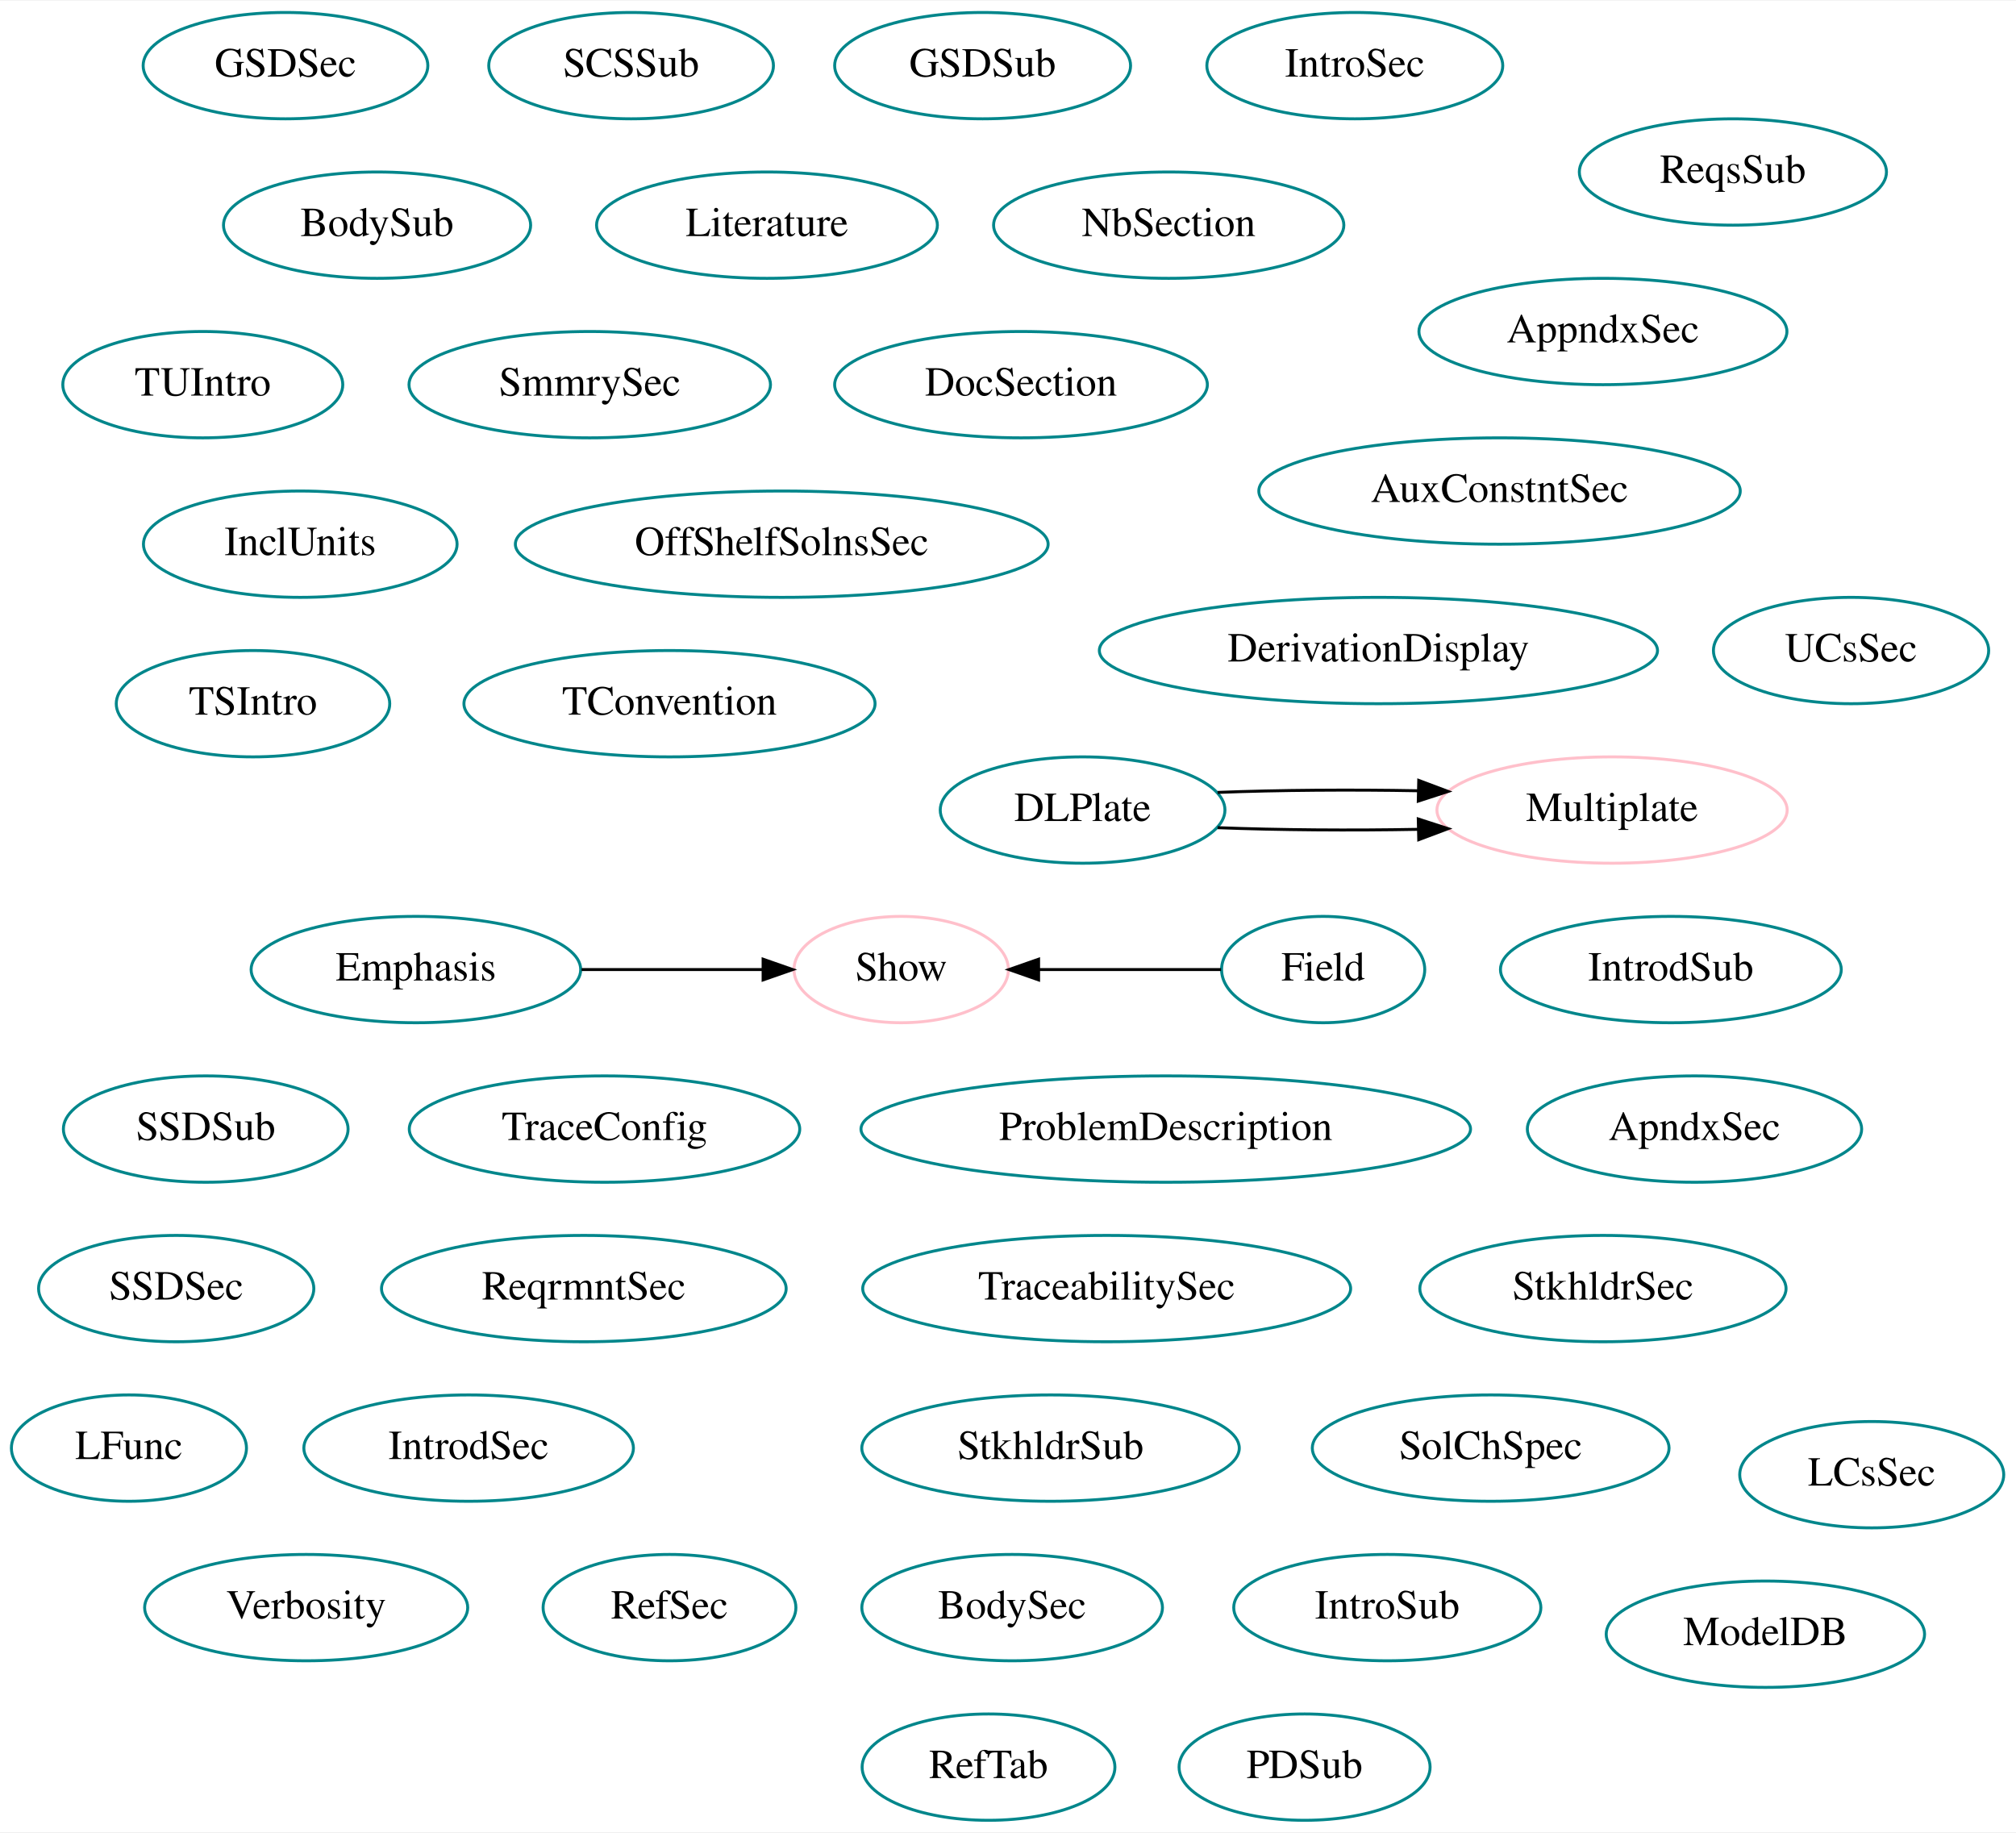
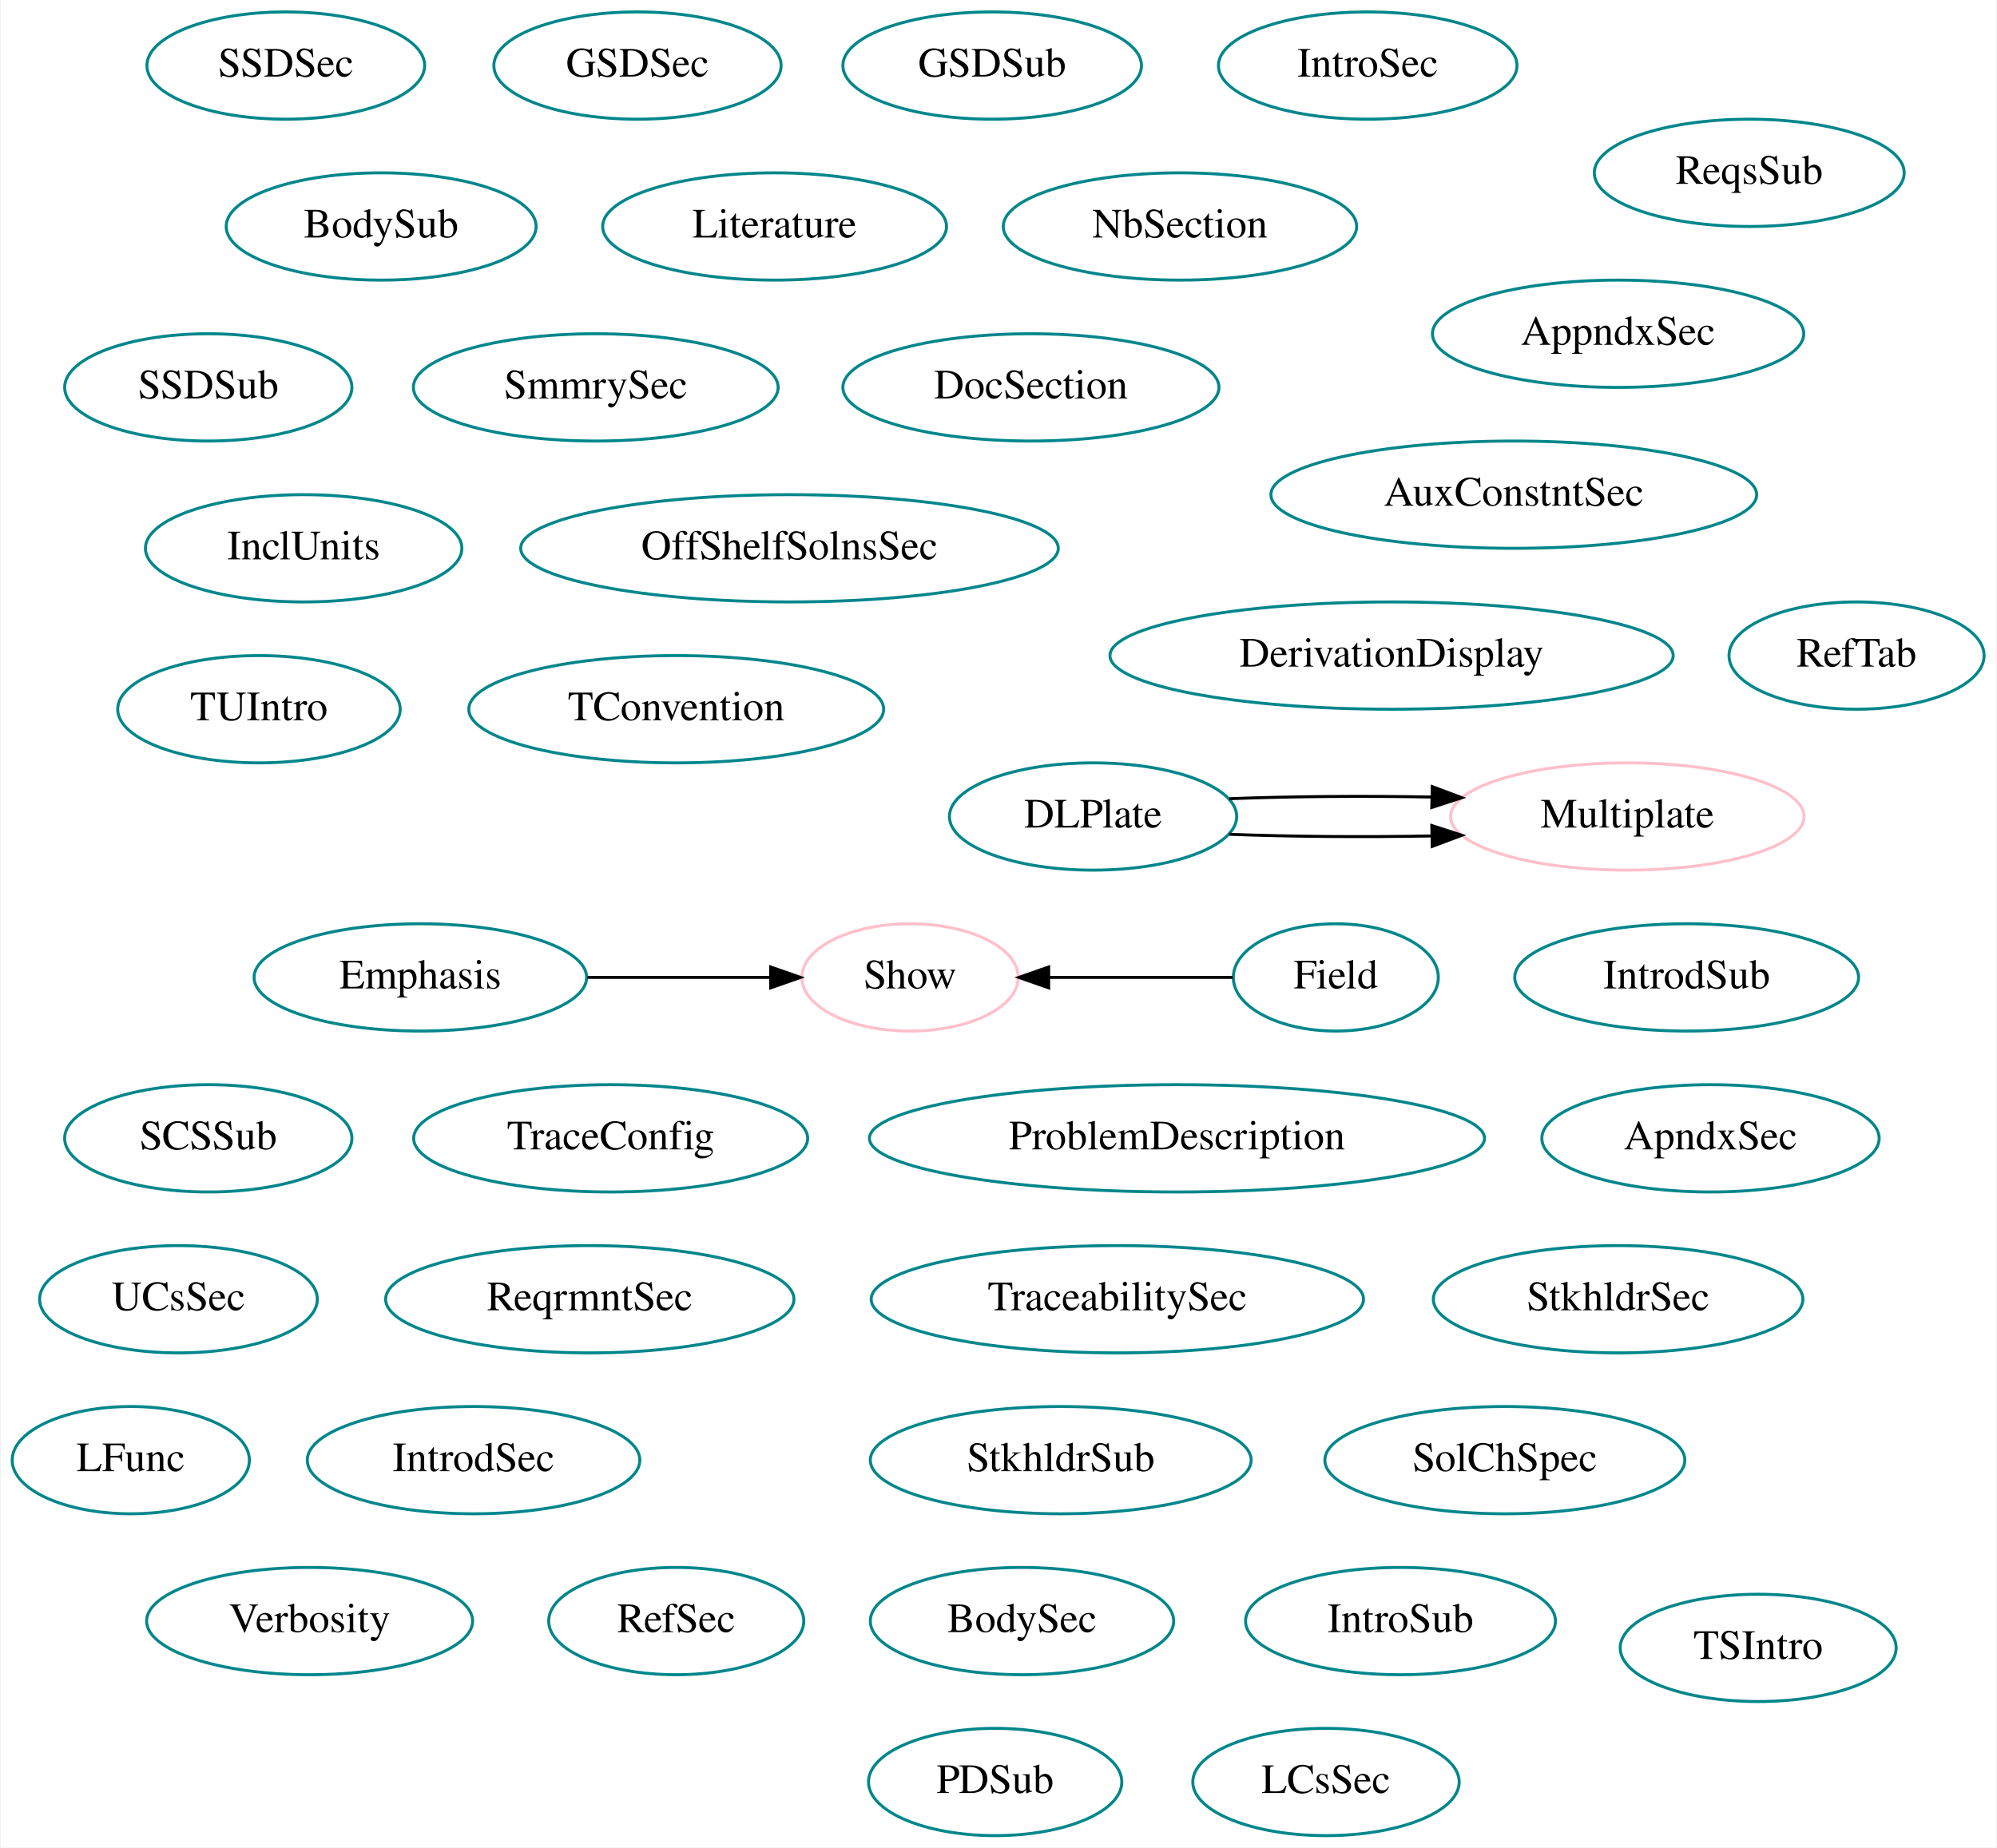
- <svg xmlns="http://www.w3.org/2000/svg" width="682pt" height="620pt" viewBox="0.00 0.00 682.49 620.00">
+ <svg xmlns="http://www.w3.org/2000/svg" width="670pt" height="620pt" viewBox="0.00 0.00 669.54 620.00">
  <g id="graph0" class="graph" transform="scale(1 1) rotate(0) translate(4 616)">
-     <polygon fill="white" stroke="transparent" points="-4,4 -4,-616 678.49,-616 678.49,4 -4,4" />
+     <polygon fill="white" stroke="transparent" points="-4,4 -4,-616 665.54,-616 665.54,4 -4,4" />
    <g id="node1" class="node">
      <ellipse fill="none" stroke="#00868b" cx="341.65" cy="-486" rx="63.09" ry="18" />
      <text text-anchor="middle" x="341.65" y="-482.3" font-family="Times,serif" font-size="14.00">DocSection</text>
    </g>
    <g id="node2" class="node">
      <ellipse fill="none" stroke="#00868b" cx="154.65" cy="-126" rx="55.79" ry="18" />
      <text text-anchor="middle" x="154.65" y="-122.3" font-family="Times,serif" font-size="14.00">IntrodSec</text>
    </g>
    <g id="node3" class="node">
      <ellipse fill="none" stroke="#00868b" cx="561.65" cy="-288" rx="57.69" ry="18" />
      <text text-anchor="middle" x="561.65" y="-284.3" font-family="Times,serif" font-size="14.00">IntrodSub</text>
    </g>
    <g id="node4" class="node">
      <ellipse fill="none" stroke="#00868b" cx="123.65" cy="-540" rx="51.99" ry="18" />
      <text text-anchor="middle" x="123.65" y="-536.3" font-family="Times,serif" font-size="14.00">BodySub</text>
    </g>
    <g id="node5" class="node">
      <ellipse fill="none" stroke="#00868b" cx="362.5" cy="-342" rx="48.19" ry="18" />
      <text text-anchor="middle" x="362.5" y="-338.3" font-family="Times,serif" font-size="14.00">DLPlate</text>
    </g>
-     <g id="node44" class="node">
+     <g id="node43" class="node">
      <ellipse fill="none" stroke="pink" cx="541.74" cy="-342" rx="59.29" ry="18" />
      <text text-anchor="middle" x="541.74" y="-338.3" font-family="Times,serif" font-size="14.00">Multiplate</text>
    </g>
    <g id="edge1" class="edge">
      <path fill="none" stroke="black" d="M408.2,-347.97C428.79,-348.77 453.5,-348.95 476.04,-348.53" />
      <polygon fill="black" stroke="black" points="476.3,-352.03 486.21,-348.3 476.14,-345.03 476.3,-352.03" />
    </g>
    <g id="edge3" class="edge">
      <path fill="none" stroke="black" d="M408.2,-336.03C428.79,-335.23 453.5,-335.05 476.04,-335.47" />
      <polygon fill="black" stroke="black" points="476.14,-338.97 486.21,-335.7 476.3,-331.97 476.14,-338.97" />
    </g>
    <g id="node6" class="node">
      <ellipse fill="none" stroke="#00868b" cx="338.65" cy="-72" rx="50.89" ry="18" />
      <text text-anchor="middle" x="338.65" y="-68.3" font-family="Times,serif" font-size="14.00">BodySec</text>
    </g>
    <g id="node7" class="node">
      <ellipse fill="none" stroke="#00868b" cx="195.65" cy="-486" rx="61.19" ry="18" />
      <text text-anchor="middle" x="195.65" y="-482.3" font-family="Times,serif" font-size="14.00">SmmrySec</text>
    </g>
    <g id="node8" class="node">
      <ellipse fill="none" stroke="#00868b" cx="569.65" cy="-234" rx="56.59" ry="18" />
      <text text-anchor="middle" x="569.65" y="-230.3" font-family="Times,serif" font-size="14.00">ApndxSec</text>
    </g>
    <g id="node9" class="node">
      <ellipse fill="none" stroke="#00868b" cx="391.65" cy="-540" rx="59.29" ry="18" />
      <text text-anchor="middle" x="391.65" y="-536.3" font-family="Times,serif" font-size="14.00">NbSection</text>
    </g>
    <g id="node10" class="node">
      <ellipse fill="none" stroke="#00868b" cx="222.65" cy="-72" rx="42.79" ry="18" />
      <text text-anchor="middle" x="222.65" y="-68.3" font-family="Times,serif" font-size="14.00">RefSec</text>
    </g>
    <g id="node11" class="node">
-       <ellipse fill="none" stroke="#00868b" cx="330.65" cy="-18" rx="42.79" ry="18" />
-       <text text-anchor="middle" x="330.65" y="-14.3" font-family="Times,serif" font-size="14.00">RefTab</text>
+       <ellipse fill="none" stroke="#00868b" cx="618.65" cy="-396" rx="42.79" ry="18" />
+       <text text-anchor="middle" x="618.65" y="-392.3" font-family="Times,serif" font-size="14.00">RefTab</text>
    </g>
    <g id="node12" class="node">
-       <ellipse fill="none" stroke="#00868b" cx="81.65" cy="-378" rx="46.29" ry="18" />
-       <text text-anchor="middle" x="81.65" y="-374.3" font-family="Times,serif" font-size="14.00">TSIntro</text>
+       <ellipse fill="none" stroke="#00868b" cx="585.65" cy="-63" rx="46.29" ry="18" />
+       <text text-anchor="middle" x="585.65" y="-59.3" font-family="Times,serif" font-size="14.00">TSIntro</text>
    </g>
    <g id="node13" class="node">
      <ellipse fill="none" stroke="#00868b" cx="222.65" cy="-378" rx="69.59" ry="18" />
      <text text-anchor="middle" x="222.65" y="-374.3" font-family="Times,serif" font-size="14.00">TConvention</text>
    </g>
    <g id="node14" class="node">
      <ellipse fill="none" stroke="#00868b" cx="136.8" cy="-288" rx="55.79" ry="18" />
      <text text-anchor="middle" x="136.8" y="-284.3" font-family="Times,serif" font-size="14.00">Emphasis</text>
    </g>
-     <g id="node45" class="node">
+     <g id="node44" class="node">
      <ellipse fill="none" stroke="pink" cx="301.09" cy="-288" rx="36.29" ry="18" />
      <text text-anchor="middle" x="301.09" y="-284.3" font-family="Times,serif" font-size="14.00">Show</text>
    </g>
    <g id="edge2" class="edge">
      <path fill="none" stroke="black" d="M192.88,-288C212.81,-288 235.01,-288 254.09,-288" />
      <polygon fill="black" stroke="black" points="254.34,-291.5 264.34,-288 254.34,-284.5 254.34,-291.5" />
    </g>
    <g id="node15" class="node">
      <ellipse fill="none" stroke="#00868b" cx="255.65" cy="-540" rx="57.69" ry="18" />
      <text text-anchor="middle" x="255.65" y="-536.3" font-family="Times,serif" font-size="14.00">Literature</text>
    </g>
    <g id="node16" class="node">
-       <ellipse fill="none" stroke="#00868b" cx="64.65" cy="-486" rx="47.39" ry="18" />
-       <text text-anchor="middle" x="64.65" y="-482.3" font-family="Times,serif" font-size="14.00">TUIntro</text>
+       <ellipse fill="none" stroke="#00868b" cx="82.65" cy="-378" rx="47.39" ry="18" />
+       <text text-anchor="middle" x="82.65" y="-374.3" font-family="Times,serif" font-size="14.00">TUIntro</text>
    </g>
    <g id="node17" class="node">
      <ellipse fill="none" stroke="#00868b" cx="39.65" cy="-126" rx="39.79" ry="18" />
      <text text-anchor="middle" x="39.65" y="-122.3" font-family="Times,serif" font-size="14.00">LFunc</text>
    </g>
    <g id="node18" class="node">
      <ellipse fill="none" stroke="#00868b" cx="454.65" cy="-594" rx="50.09" ry="18" />
      <text text-anchor="middle" x="454.65" y="-590.3" font-family="Times,serif" font-size="14.00">IntroSec</text>
    </g>
    <g id="node19" class="node">
      <ellipse fill="none" stroke="#00868b" cx="465.65" cy="-72" rx="51.99" ry="18" />
      <text text-anchor="middle" x="465.65" y="-68.3" font-family="Times,serif" font-size="14.00">IntroSub</text>
    </g>
    <g id="node20" class="node">
      <ellipse fill="none" stroke="#00868b" cx="351.65" cy="-126" rx="63.89" ry="18" />
      <text text-anchor="middle" x="351.65" y="-122.3" font-family="Times,serif" font-size="14.00">StkhldrSub</text>
    </g>
    <g id="node21" class="node">
      <ellipse fill="none" stroke="#00868b" cx="328.65" cy="-594" rx="50.09" ry="18" />
      <text text-anchor="middle" x="328.65" y="-590.3" font-family="Times,serif" font-size="14.00">GSDSub</text>
    </g>
    <g id="node22" class="node">
-       <ellipse fill="none" stroke="#00868b" cx="65.65" cy="-234" rx="48.19" ry="18" />
-       <text text-anchor="middle" x="65.65" y="-230.3" font-family="Times,serif" font-size="14.00">SSDSub</text>
+       <ellipse fill="none" stroke="#00868b" cx="65.65" cy="-486" rx="48.19" ry="18" />
+       <text text-anchor="middle" x="65.65" y="-482.3" font-family="Times,serif" font-size="14.00">SSDSub</text>
    </g>
    <g id="node23" class="node">
      <ellipse fill="none" stroke="#00868b" cx="390.65" cy="-234" rx="103.18" ry="18" />
      <text text-anchor="middle" x="390.65" y="-230.3" font-family="Times,serif" font-size="14.00">ProblemDescription</text>
    </g>
    <g id="node24" class="node">
-       <ellipse fill="none" stroke="#00868b" cx="437.65" cy="-18" rx="42.49" ry="18" />
-       <text text-anchor="middle" x="437.65" y="-14.3" font-family="Times,serif" font-size="14.00">PDSub</text>
+       <ellipse fill="none" stroke="#00868b" cx="329.65" cy="-18" rx="42.49" ry="18" />
+       <text text-anchor="middle" x="329.65" y="-14.3" font-family="Times,serif" font-size="14.00">PDSub</text>
    </g>
    <g id="node25" class="node">
      <ellipse fill="none" stroke="#00868b" cx="500.65" cy="-126" rx="60.39" ry="18" />
      <text text-anchor="middle" x="500.65" y="-122.3" font-family="Times,serif" font-size="14.00">SolChSpec</text>
    </g>
    <g id="node26" class="node">
-       <ellipse fill="none" stroke="#00868b" cx="209.65" cy="-594" rx="48.19" ry="18" />
-       <text text-anchor="middle" x="209.65" y="-590.3" font-family="Times,serif" font-size="14.00">SCSSub</text>
+       <ellipse fill="none" stroke="#00868b" cx="65.65" cy="-234" rx="48.19" ry="18" />
+       <text text-anchor="middle" x="65.65" y="-230.3" font-family="Times,serif" font-size="14.00">SCSSub</text>
    </g>
    <g id="node27" class="node">
      <ellipse fill="none" stroke="#00868b" cx="462.65" cy="-396" rx="94.48" ry="18" />
      <text text-anchor="middle" x="462.65" y="-392.3" font-family="Times,serif" font-size="14.00">DerivationDisplay</text>
    </g>
    <g id="node28" class="node">
      <ellipse fill="none" stroke="#00868b" cx="582.65" cy="-558" rx="51.99" ry="18" />
      <text text-anchor="middle" x="582.65" y="-554.3" font-family="Times,serif" font-size="14.00">ReqsSub</text>
    </g>
    <g id="node29" class="node">
      <ellipse fill="none" stroke="#00868b" cx="200.65" cy="-234" rx="66.09" ry="18" />
      <text text-anchor="middle" x="200.65" y="-230.3" font-family="Times,serif" font-size="14.00">TraceConfig</text>
    </g>
    <g id="node30" class="node">
      <ellipse fill="none" stroke="#00868b" cx="503.65" cy="-450" rx="81.49" ry="18" />
      <text text-anchor="middle" x="503.65" y="-446.3" font-family="Times,serif" font-size="14.00">AuxConstntSec</text>
    </g>
    <g id="node31" class="node">
      <ellipse fill="none" stroke="#00868b" cx="538.65" cy="-180" rx="61.99" ry="18" />
      <text text-anchor="middle" x="538.65" y="-176.3" font-family="Times,serif" font-size="14.00">StkhldrSec</text>
    </g>
    <g id="node32" class="node">
-       <ellipse fill="none" stroke="#00868b" cx="92.65" cy="-594" rx="48.19" ry="18" />
-       <text text-anchor="middle" x="92.65" y="-590.3" font-family="Times,serif" font-size="14.00">GSDSec</text>
+       <ellipse fill="none" stroke="#00868b" cx="209.65" cy="-594" rx="48.19" ry="18" />
+       <text text-anchor="middle" x="209.65" y="-590.3" font-family="Times,serif" font-size="14.00">GSDSec</text>
    </g>
    <g id="node33" class="node">
-       <ellipse fill="none" stroke="#00868b" cx="55.65" cy="-180" rx="46.59" ry="18" />
-       <text text-anchor="middle" x="55.65" y="-176.3" font-family="Times,serif" font-size="14.00">SSDSec</text>
+       <ellipse fill="none" stroke="#00868b" cx="91.65" cy="-594" rx="46.59" ry="18" />
+       <text text-anchor="middle" x="91.65" y="-590.3" font-family="Times,serif" font-size="14.00">SSDSec</text>
    </g>
    <g id="node34" class="node">
      <ellipse fill="none" stroke="#00868b" cx="193.65" cy="-180" rx="68.49" ry="18" />
      <text text-anchor="middle" x="193.65" y="-176.3" font-family="Times,serif" font-size="14.00">ReqrmntSec</text>
    </g>
    <g id="node35" class="node">
-       <ellipse fill="none" stroke="#00868b" cx="629.65" cy="-117" rx="44.69" ry="18" />
-       <text text-anchor="middle" x="629.65" y="-113.3" font-family="Times,serif" font-size="14.00">LCsSec</text>
+       <ellipse fill="none" stroke="#00868b" cx="440.65" cy="-18" rx="44.69" ry="18" />
+       <text text-anchor="middle" x="440.65" y="-14.3" font-family="Times,serif" font-size="14.00">LCsSec</text>
    </g>
    <g id="node36" class="node">
-       <ellipse fill="none" stroke="#00868b" cx="622.65" cy="-396" rx="46.59" ry="18" />
-       <text text-anchor="middle" x="622.65" y="-392.3" font-family="Times,serif" font-size="14.00">UCsSec</text>
+       <ellipse fill="none" stroke="#00868b" cx="55.65" cy="-180" rx="46.59" ry="18" />
+       <text text-anchor="middle" x="55.65" y="-176.3" font-family="Times,serif" font-size="14.00">UCsSec</text>
    </g>
    <g id="node37" class="node">
      <ellipse fill="none" stroke="#00868b" cx="370.65" cy="-180" rx="82.59" ry="18" />
      <text text-anchor="middle" x="370.65" y="-176.3" font-family="Times,serif" font-size="14.00">TraceabilitySec</text>
    </g>
    <g id="node38" class="node">
      <ellipse fill="none" stroke="#00868b" cx="260.65" cy="-432" rx="90.18" ry="18" />
      <text text-anchor="middle" x="260.65" y="-428.3" font-family="Times,serif" font-size="14.00">OffShelfSolnsSec</text>
    </g>
    <g id="node39" class="node">
      <ellipse fill="none" stroke="#00868b" cx="538.65" cy="-504" rx="62.29" ry="18" />
      <text text-anchor="middle" x="538.65" y="-500.3" font-family="Times,serif" font-size="14.00">AppndxSec</text>
    </g>
    <g id="node40" class="node">
      <ellipse fill="none" stroke="#00868b" cx="443.94" cy="-288" rx="34.39" ry="18" />
      <text text-anchor="middle" x="443.94" y="-284.3" font-family="Times,serif" font-size="14.00">Field</text>
    </g>
    <g id="edge4" class="edge">
      <path fill="none" stroke="black" d="M409.36,-288C390.87,-288 367.84,-288 347.78,-288" />
      <polygon fill="black" stroke="black" points="347.6,-284.5 337.6,-288 347.6,-291.5 347.6,-284.5" />
    </g>
    <g id="node41" class="node">
      <ellipse fill="none" stroke="#00868b" cx="99.65" cy="-72" rx="54.69" ry="18" />
      <text text-anchor="middle" x="99.65" y="-68.3" font-family="Times,serif" font-size="14.00">Verbosity</text>
    </g>
    <g id="node42" class="node">
      <ellipse fill="none" stroke="#00868b" cx="97.65" cy="-432" rx="53.09" ry="18" />
      <text text-anchor="middle" x="97.65" y="-428.3" font-family="Times,serif" font-size="14.00">InclUnits</text>
    </g>
-     <g id="node43" class="node">
-       <ellipse fill="none" stroke="#00868b" cx="593.65" cy="-63" rx="53.89" ry="18" />
-       <text text-anchor="middle" x="593.65" y="-59.3" font-family="Times,serif" font-size="14.00">ModelDB</text>
-     </g>
  </g>
</svg>
